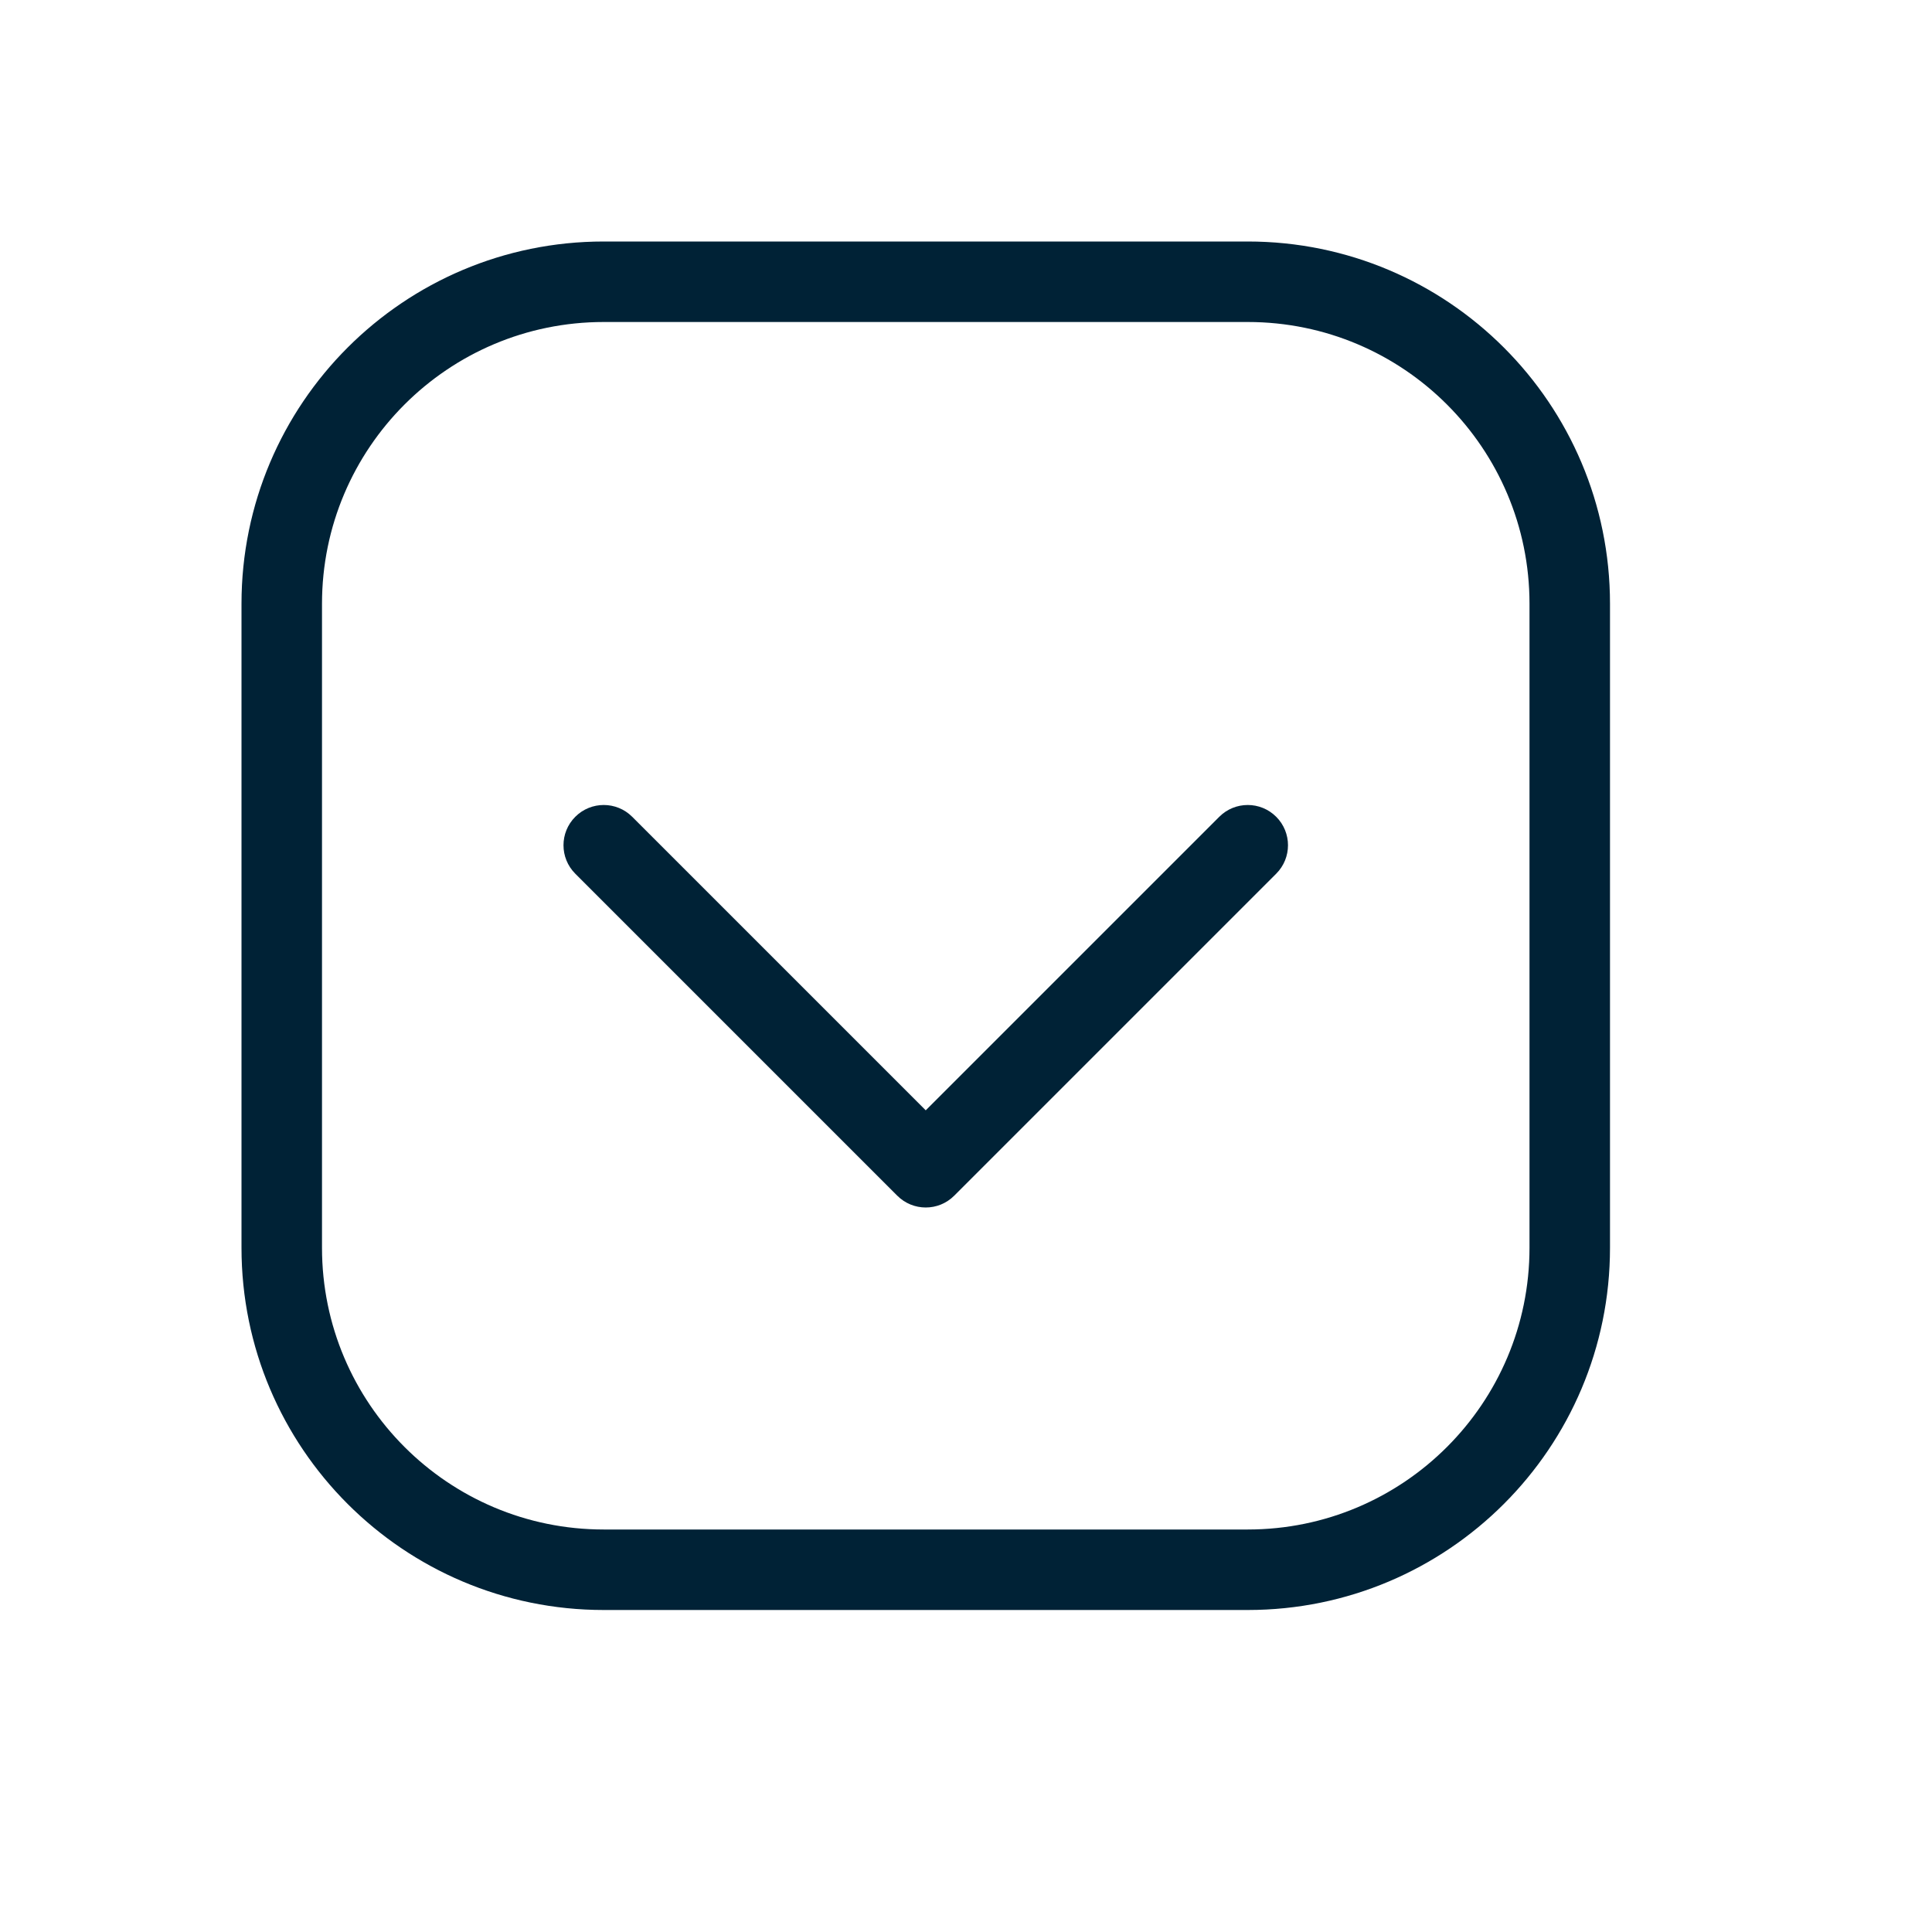
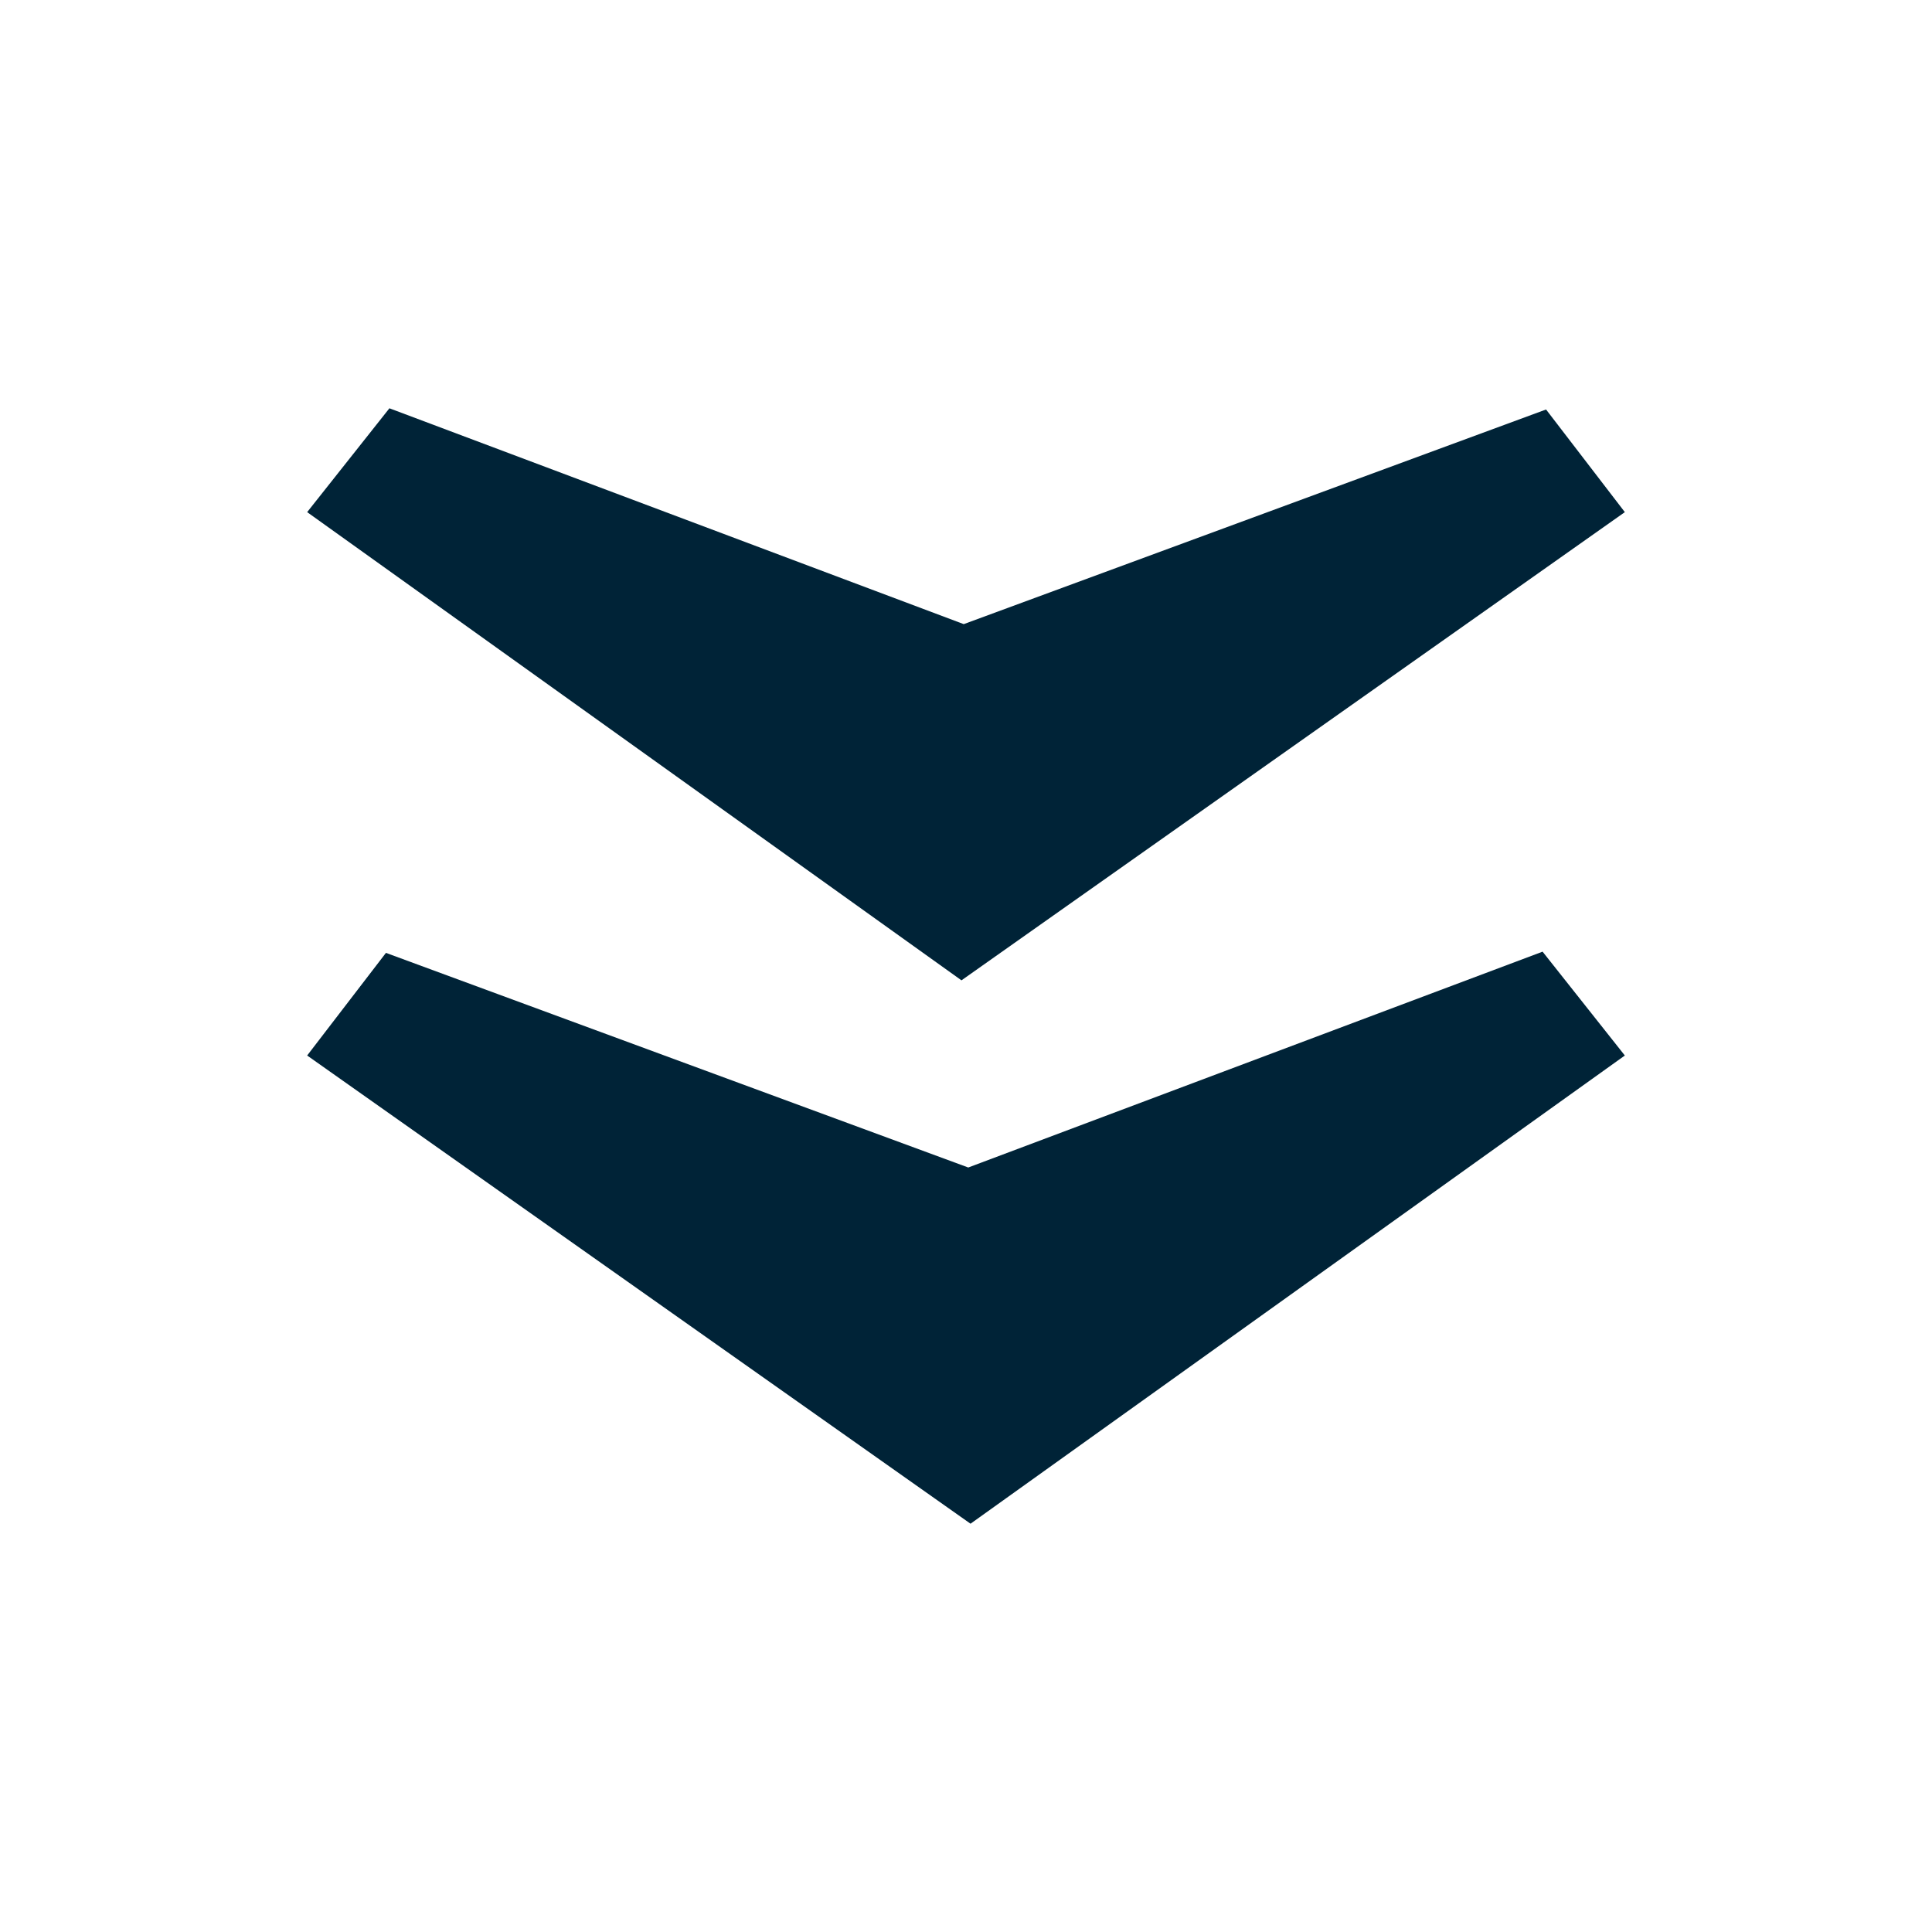
- <svg xmlns="http://www.w3.org/2000/svg" width="1200pt" height="1200pt" version="1.1" viewBox="0 0 1200 1200">
-   <path d="m757.32 507.32c9.762-9.766 25.59-9.766 35.352 0 9.766 9.762 9.766 25.59 0 35.352l-200 200c-9.762 9.766-25.59 9.766-35.352 0l-200-200c-9.766-9.762-9.766-25.59 0-35.352 9.762-9.766 25.59-9.766 35.352 0l182.32 182.32zm-382.32 492.68c-124.27 0-225-100.73-225-225v-400c0-124.27 100.73-225 225-225h400c124.27 0 225 100.73 225 225v400c0 124.27-100.73 225-225 225zm0-50h400c96.648 0 175-78.352 175-175v-400c0-96.648-78.352-175-175-175h-400c-96.648 0-175 78.352-175 175v400c0 96.648 78.352 175 175 175z" fill="#002236" />
+ <svg xmlns="http://www.w3.org/2000/svg" version="1.1" id="Layer_1" x="0px" y="0px" viewBox="0 0 128 128" style="enable-background:new 0 0 128 128;" xml:space="preserve">
+   <style type="text/css">
+ 	.st0{fill:#002337;}
+ </style>
+   <g>
+     <polygon class="st0" points="64.3,100.95 20.35,69.93 25.57,63.13 64.15,77.35 102.2,63.05 107.65,69.93  " />
+     <polygon class="st0" points="63.7,64.95 107.65,33.93 102.43,27.13 63.85,41.35 25.8,27.05 20.35,33.93  " />
+   </g>
</svg>
